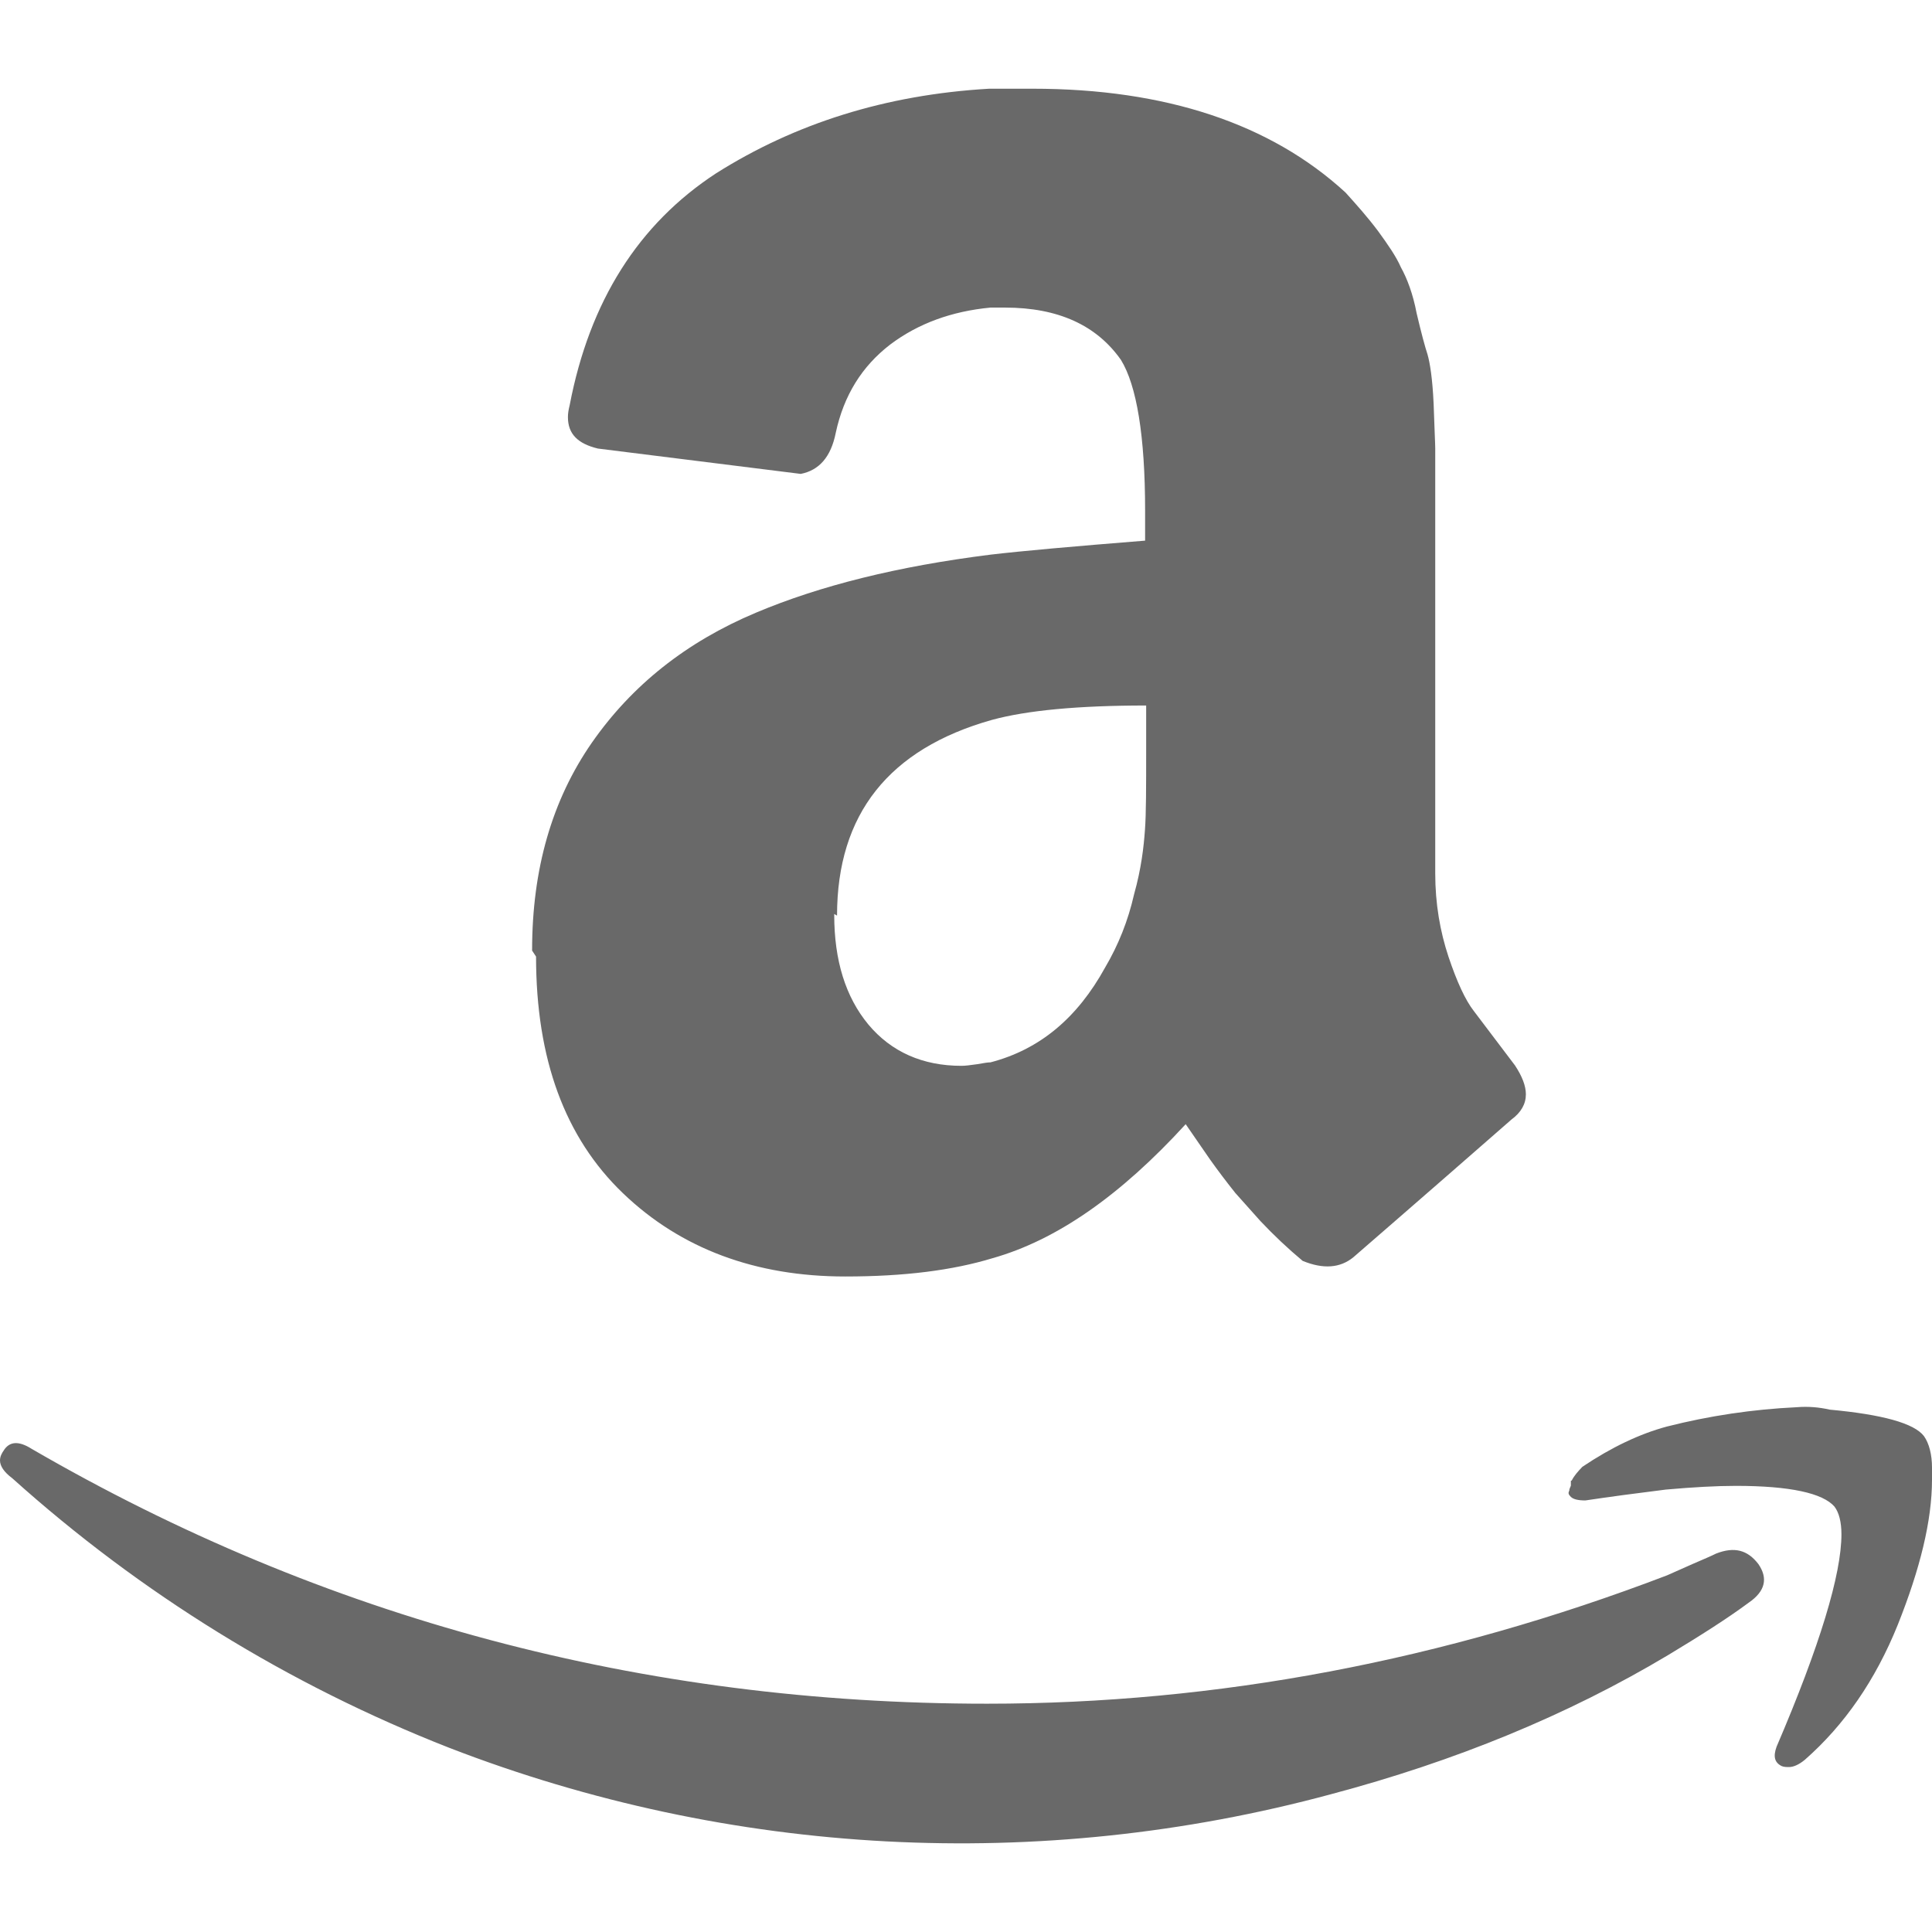
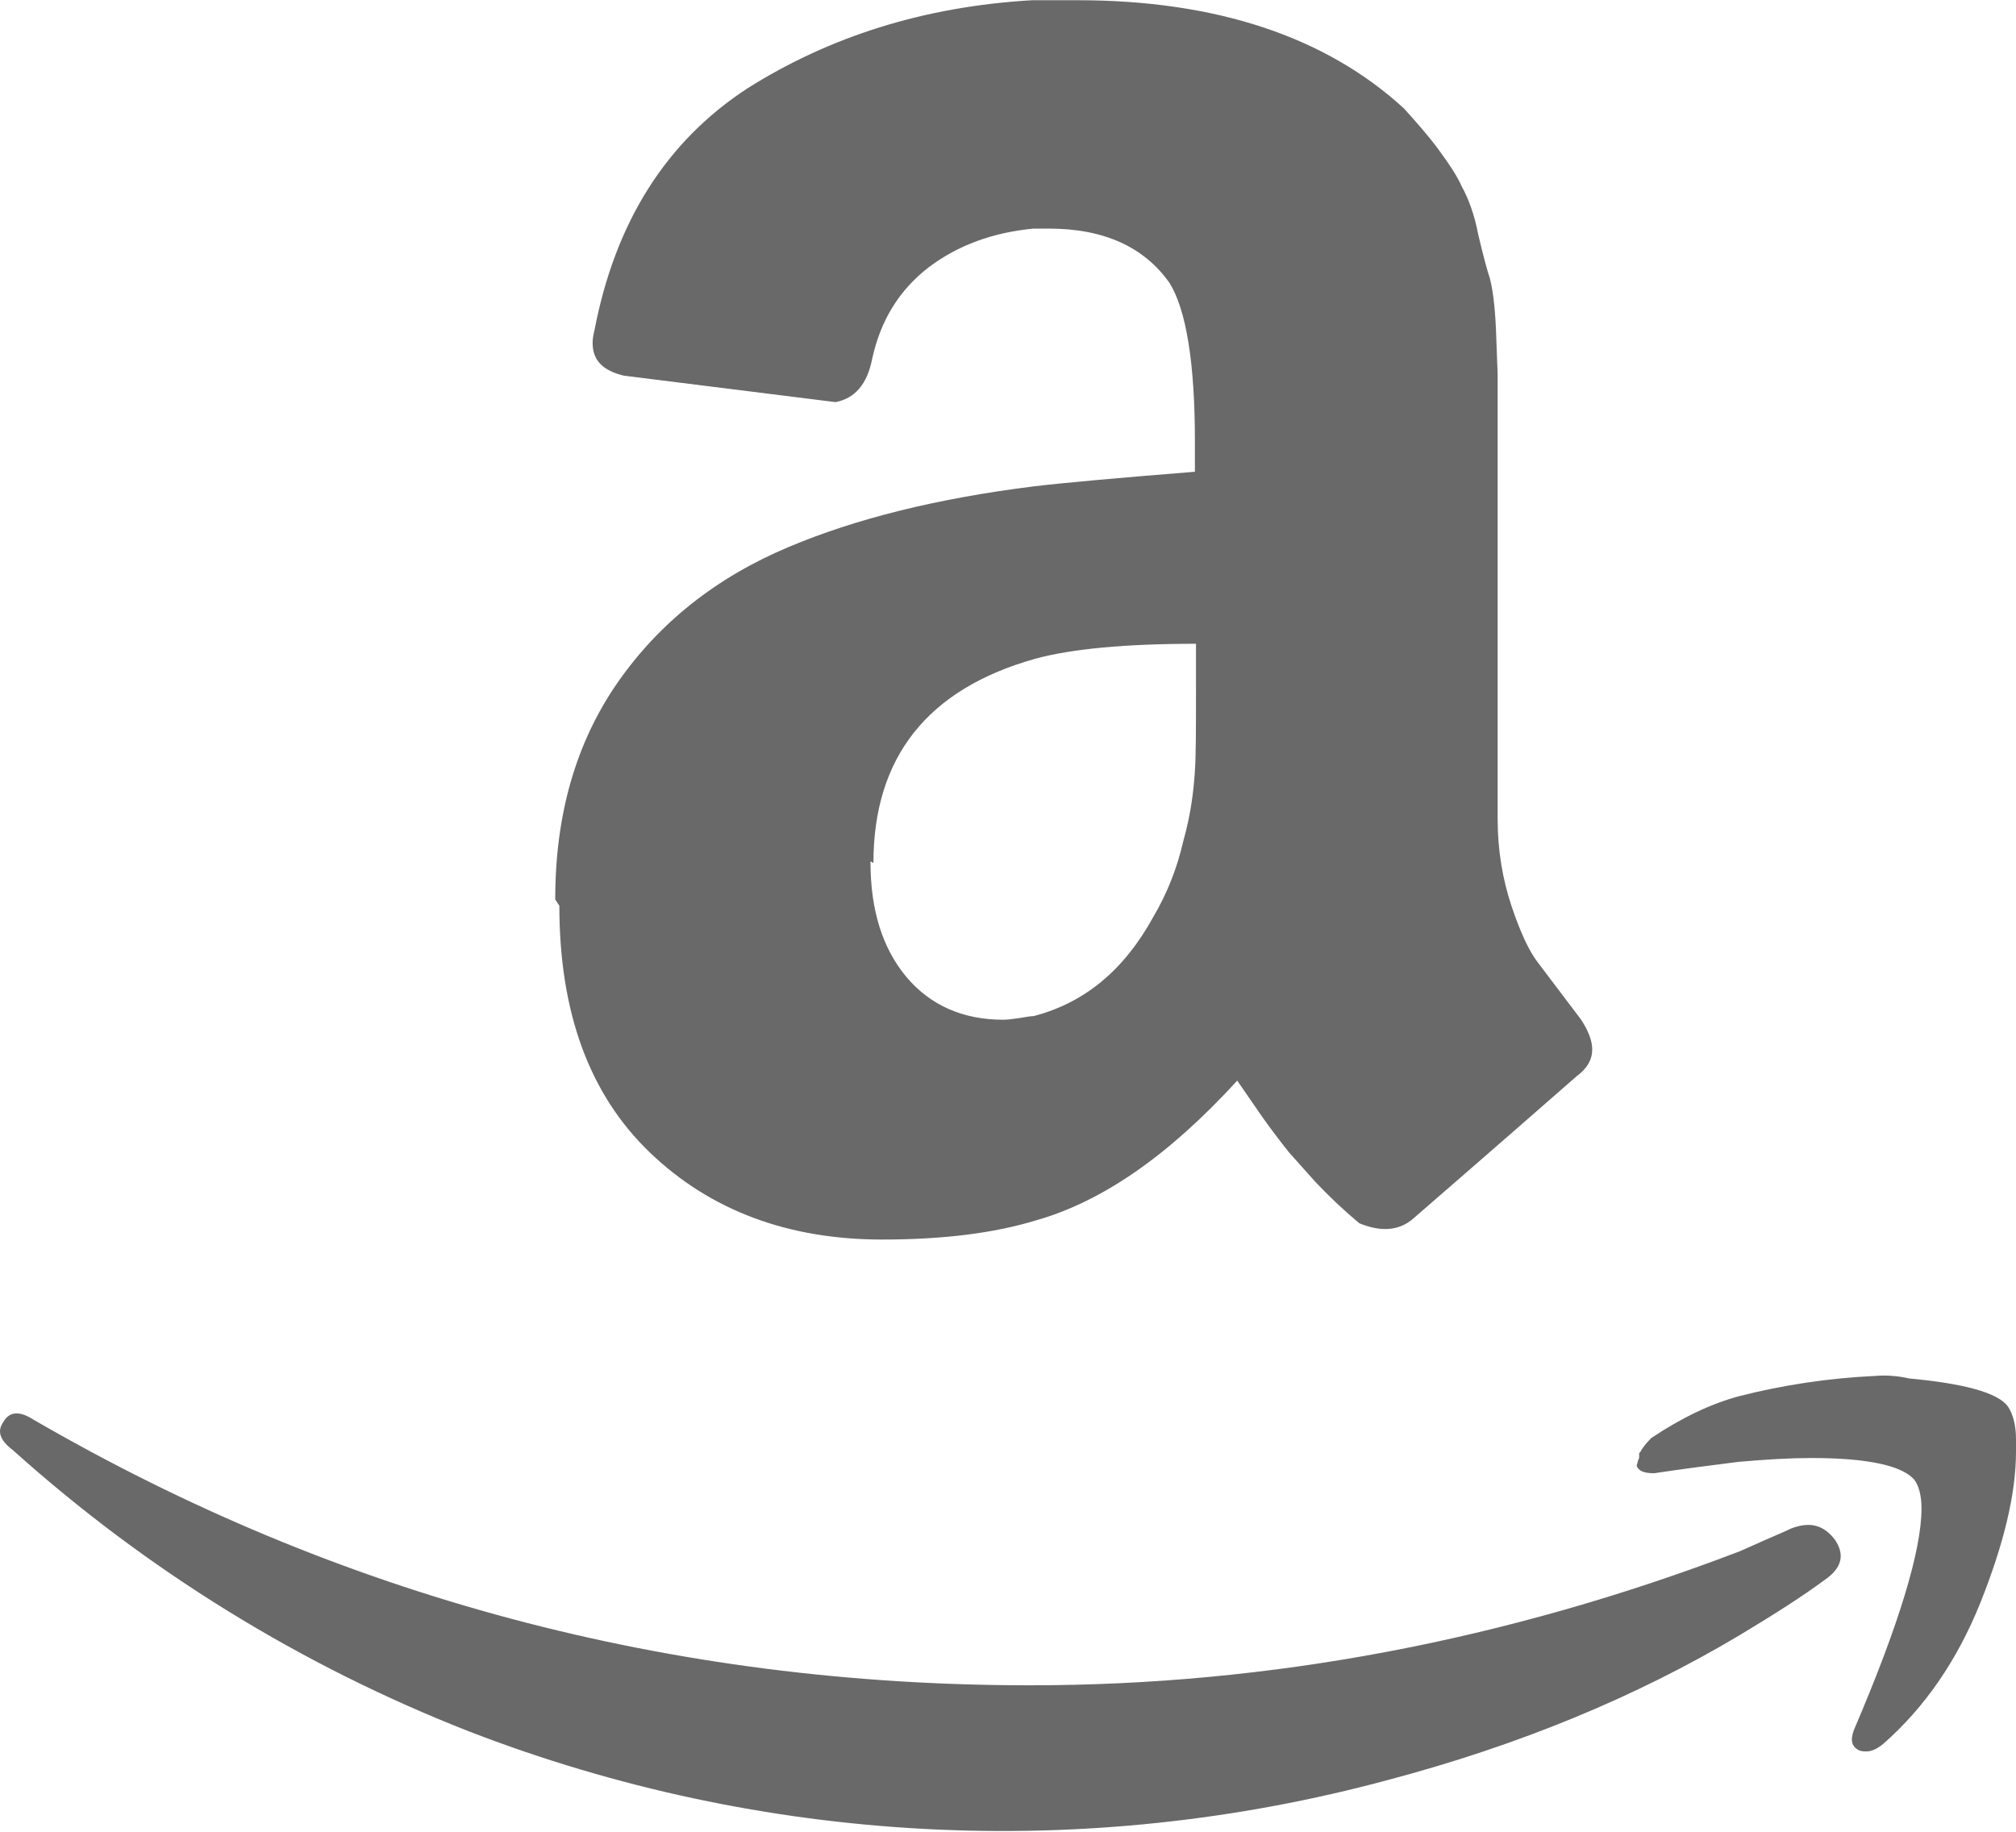
- <svg xmlns="http://www.w3.org/2000/svg" fill="#696969" role="img" viewBox="0 0 24 24">
+ <svg xmlns="http://www.w3.org/2000/svg" width="27.3" height="24.8" fill="#696969" role="img" viewBox="0 1.102 24 21.797">
  <path d="M.045 18.02c.072-.116.187-.124.348-.022 3.636 2.11 7.594 3.166 11.87 3.166 2.852 0 5.668-.533 8.447-1.595l.315-.14c.138-.06.234-.1.293-.13.226-.088.39-.046.525.13.12.174.09.336-.12.48-.256.19-.6.41-1.006.654-1.244.743-2.64 1.316-4.185 1.726a17.617 17.617 0 01-10.951-.577 17.88 17.88 0 01-5.43-3.35c-.1-.074-.151-.15-.151-.22 0-.047.021-.09.051-.13zm6.565-6.218c0-1.005.247-1.863.743-2.577.495-.71 1.17-1.25 2.04-1.615.796-.335 1.756-.575 2.912-.72.39-.046 1.033-.103 1.92-.174v-.37c0-.93-.105-1.558-.3-1.875-.302-.43-.78-.65-1.44-.65h-.182c-.48.046-.896.196-1.246.46-.35.27-.575.63-.675 1.096-.06.3-.206.465-.435.51l-2.52-.315c-.248-.06-.372-.18-.372-.39 0-.046.007-.09.022-.15.247-1.29.855-2.25 1.82-2.88.976-.616 2.1-.975 3.39-1.05h.54c1.65 0 2.957.434 3.888 1.29.135.15.27.3.405.48.12.165.224.314.283.45.075.134.15.33.195.57.06.254.105.42.135.51.03.104.062.3.076.615.01.313.02.493.02.553v5.28c0 .376.06.72.165 1.036.105.313.21.54.315.674l.51.674c.09.136.136.256.136.36 0 .12-.06.226-.18.314-1.2 1.05-1.86 1.62-1.963 1.71-.165.135-.375.15-.63.045a6.062 6.062 0 01-.526-.496l-.31-.347a9.391 9.391 0 01-.317-.42l-.3-.435c-.81.886-1.603 1.44-2.4 1.665-.494.15-1.093.227-1.83.227-1.11 0-2.04-.343-2.76-1.034-.72-.69-1.08-1.665-1.08-2.94l-.05-.076zm3.753-.438c0 .566.14 1.02.425 1.364.285.34.675.512 1.155.512.045 0 .106-.007.195-.02.09-.016.134-.023.166-.023.614-.16 1.08-.553 1.424-1.178.165-.28.285-.58.36-.91.09-.32.12-.59.135-.8.015-.195.015-.54.015-1.005v-.54c-.84 0-1.484.06-1.92.18-1.275.36-1.92 1.17-1.92 2.43l-.035-.02zm9.162 7.027c.03-.06.075-.11.132-.17.362-.243.714-.41 1.05-.5a8.094 8.094 0 011.612-.24c.14-.012.28 0 .41.03.65.06 1.05.168 1.172.33.063.09.099.228.099.39v.15c0 .51-.149 1.11-.424 1.8-.278.69-.664 1.248-1.156 1.68-.073.06-.14.09-.197.09-.03 0-.06 0-.09-.012-.09-.044-.107-.12-.064-.24.54-1.26.806-2.143.806-2.64 0-.15-.03-.27-.087-.344-.145-.166-.55-.257-1.224-.257-.243 0-.533.016-.87.046-.363.045-.7.09-1 .135-.09 0-.148-.014-.18-.044-.03-.03-.036-.047-.02-.077 0-.017.006-.03.02-.063v-.06z" />
</svg>
